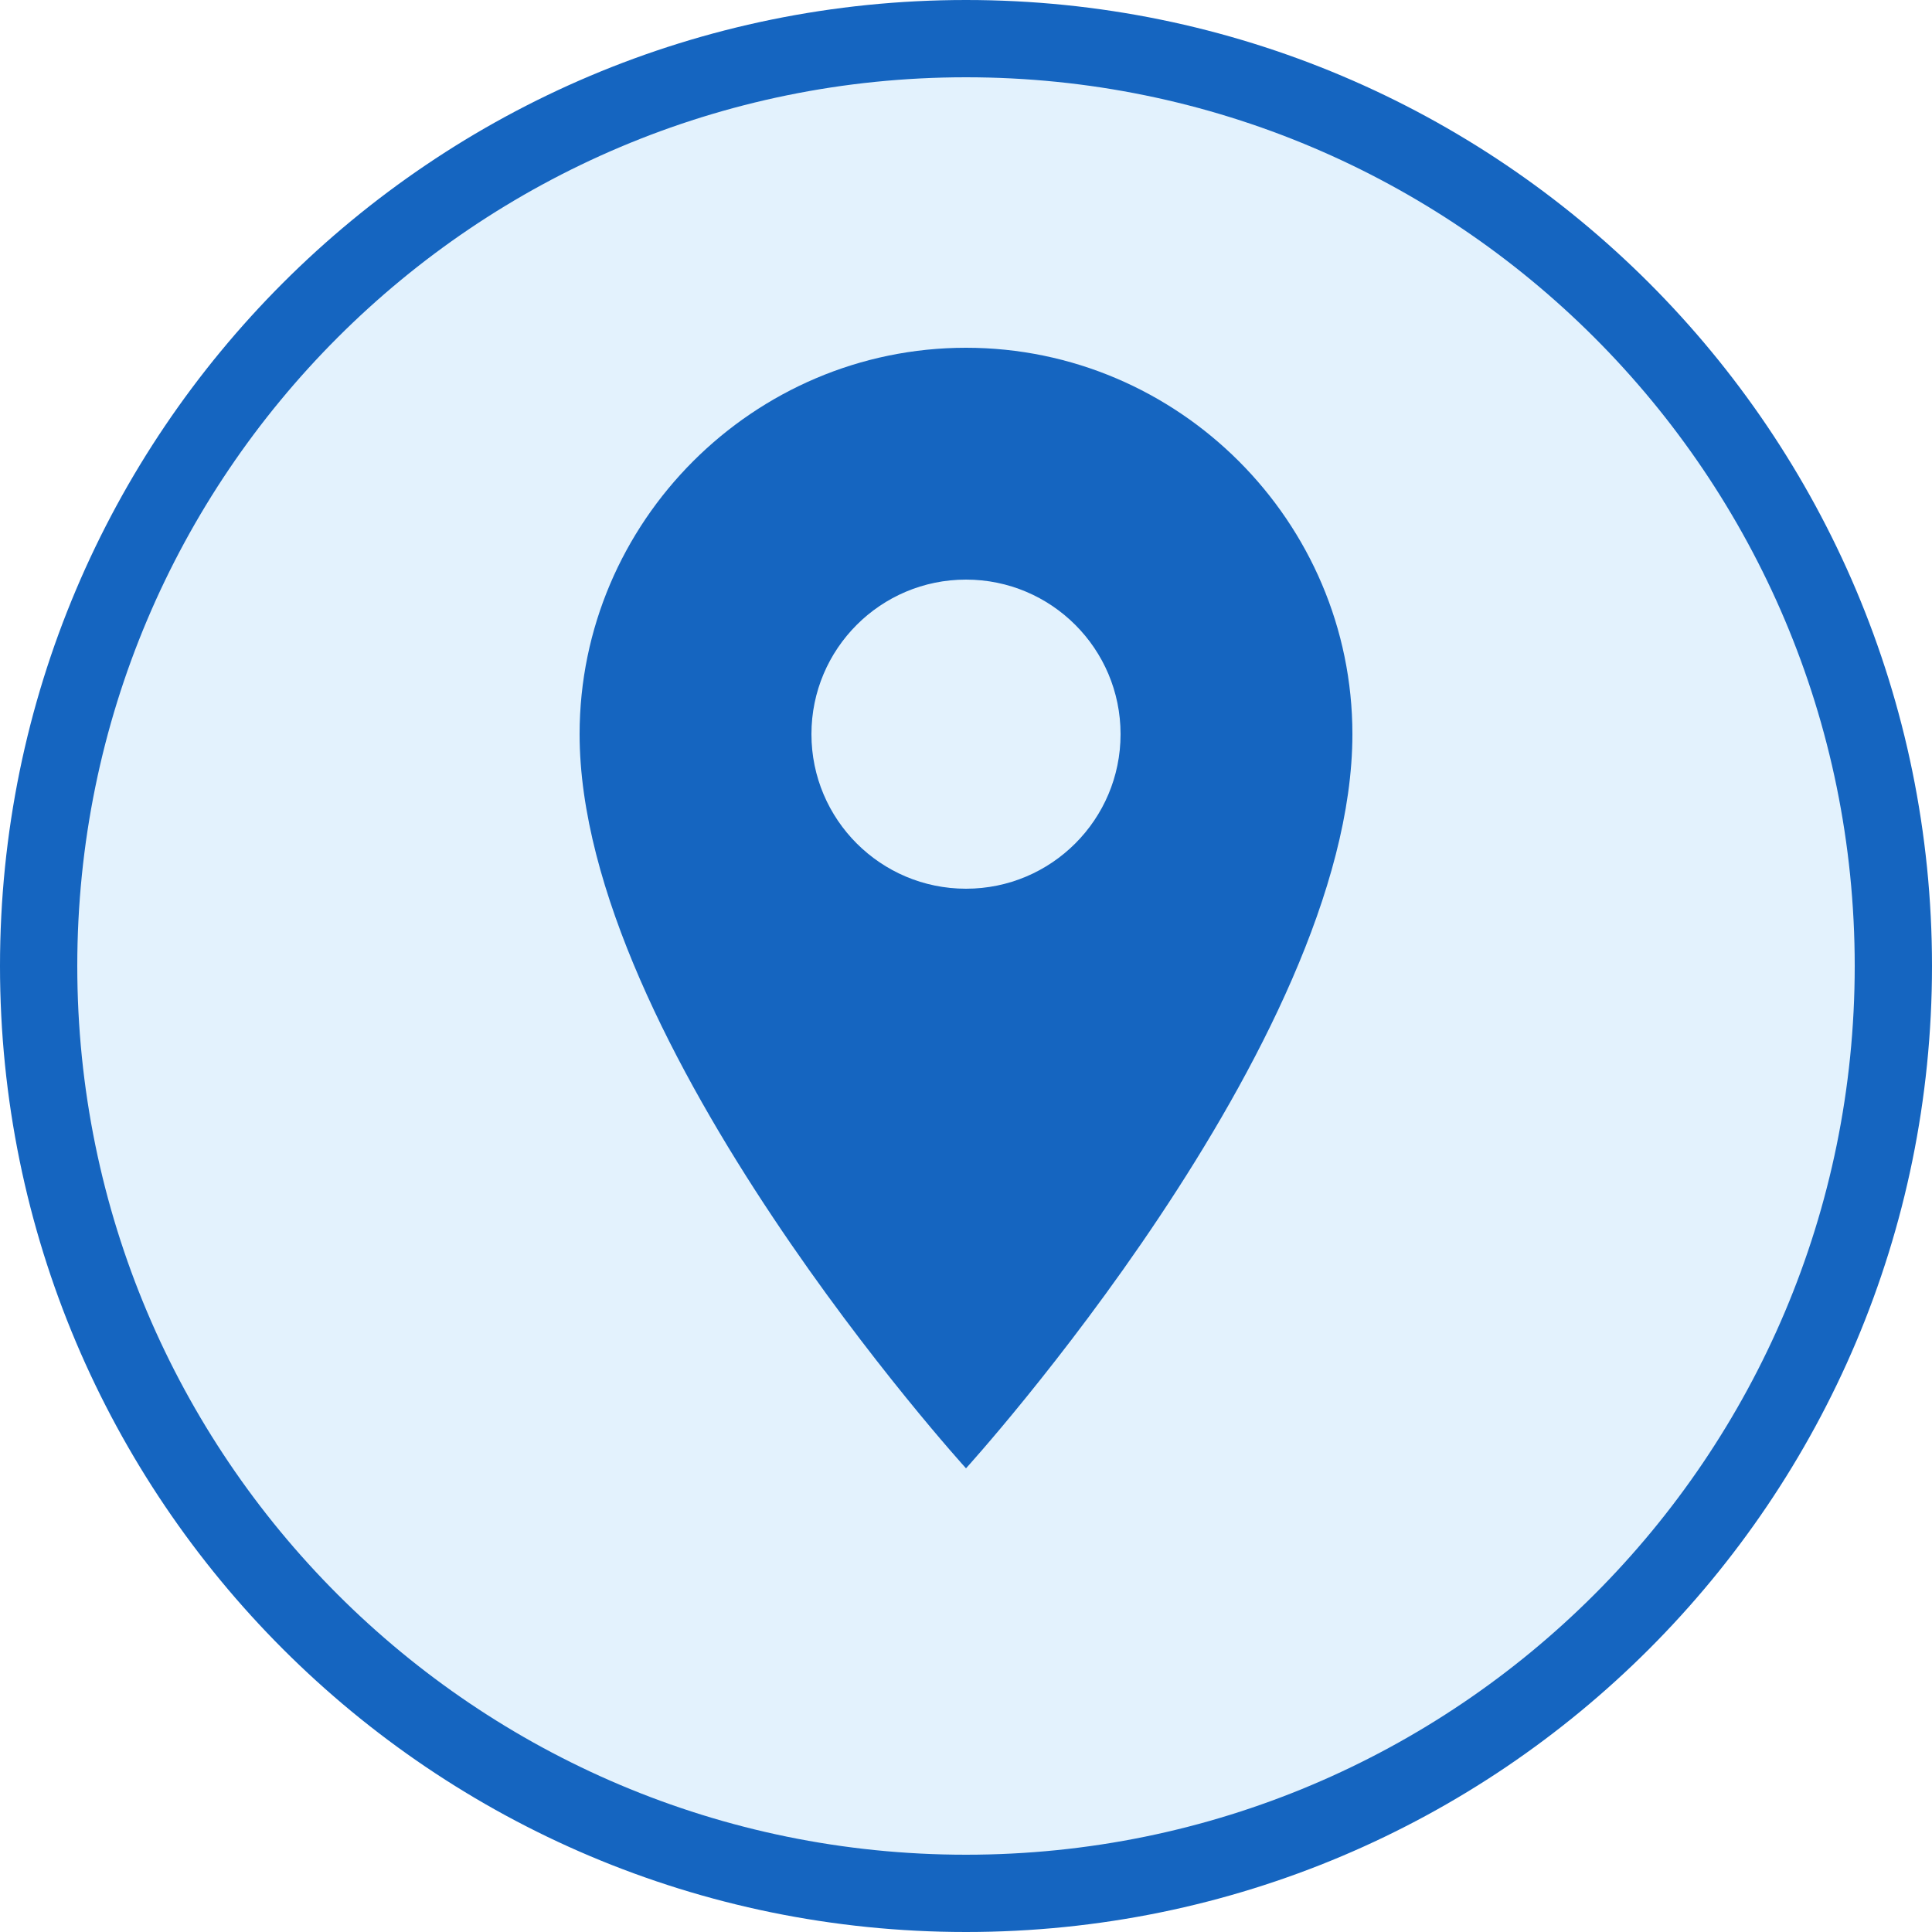
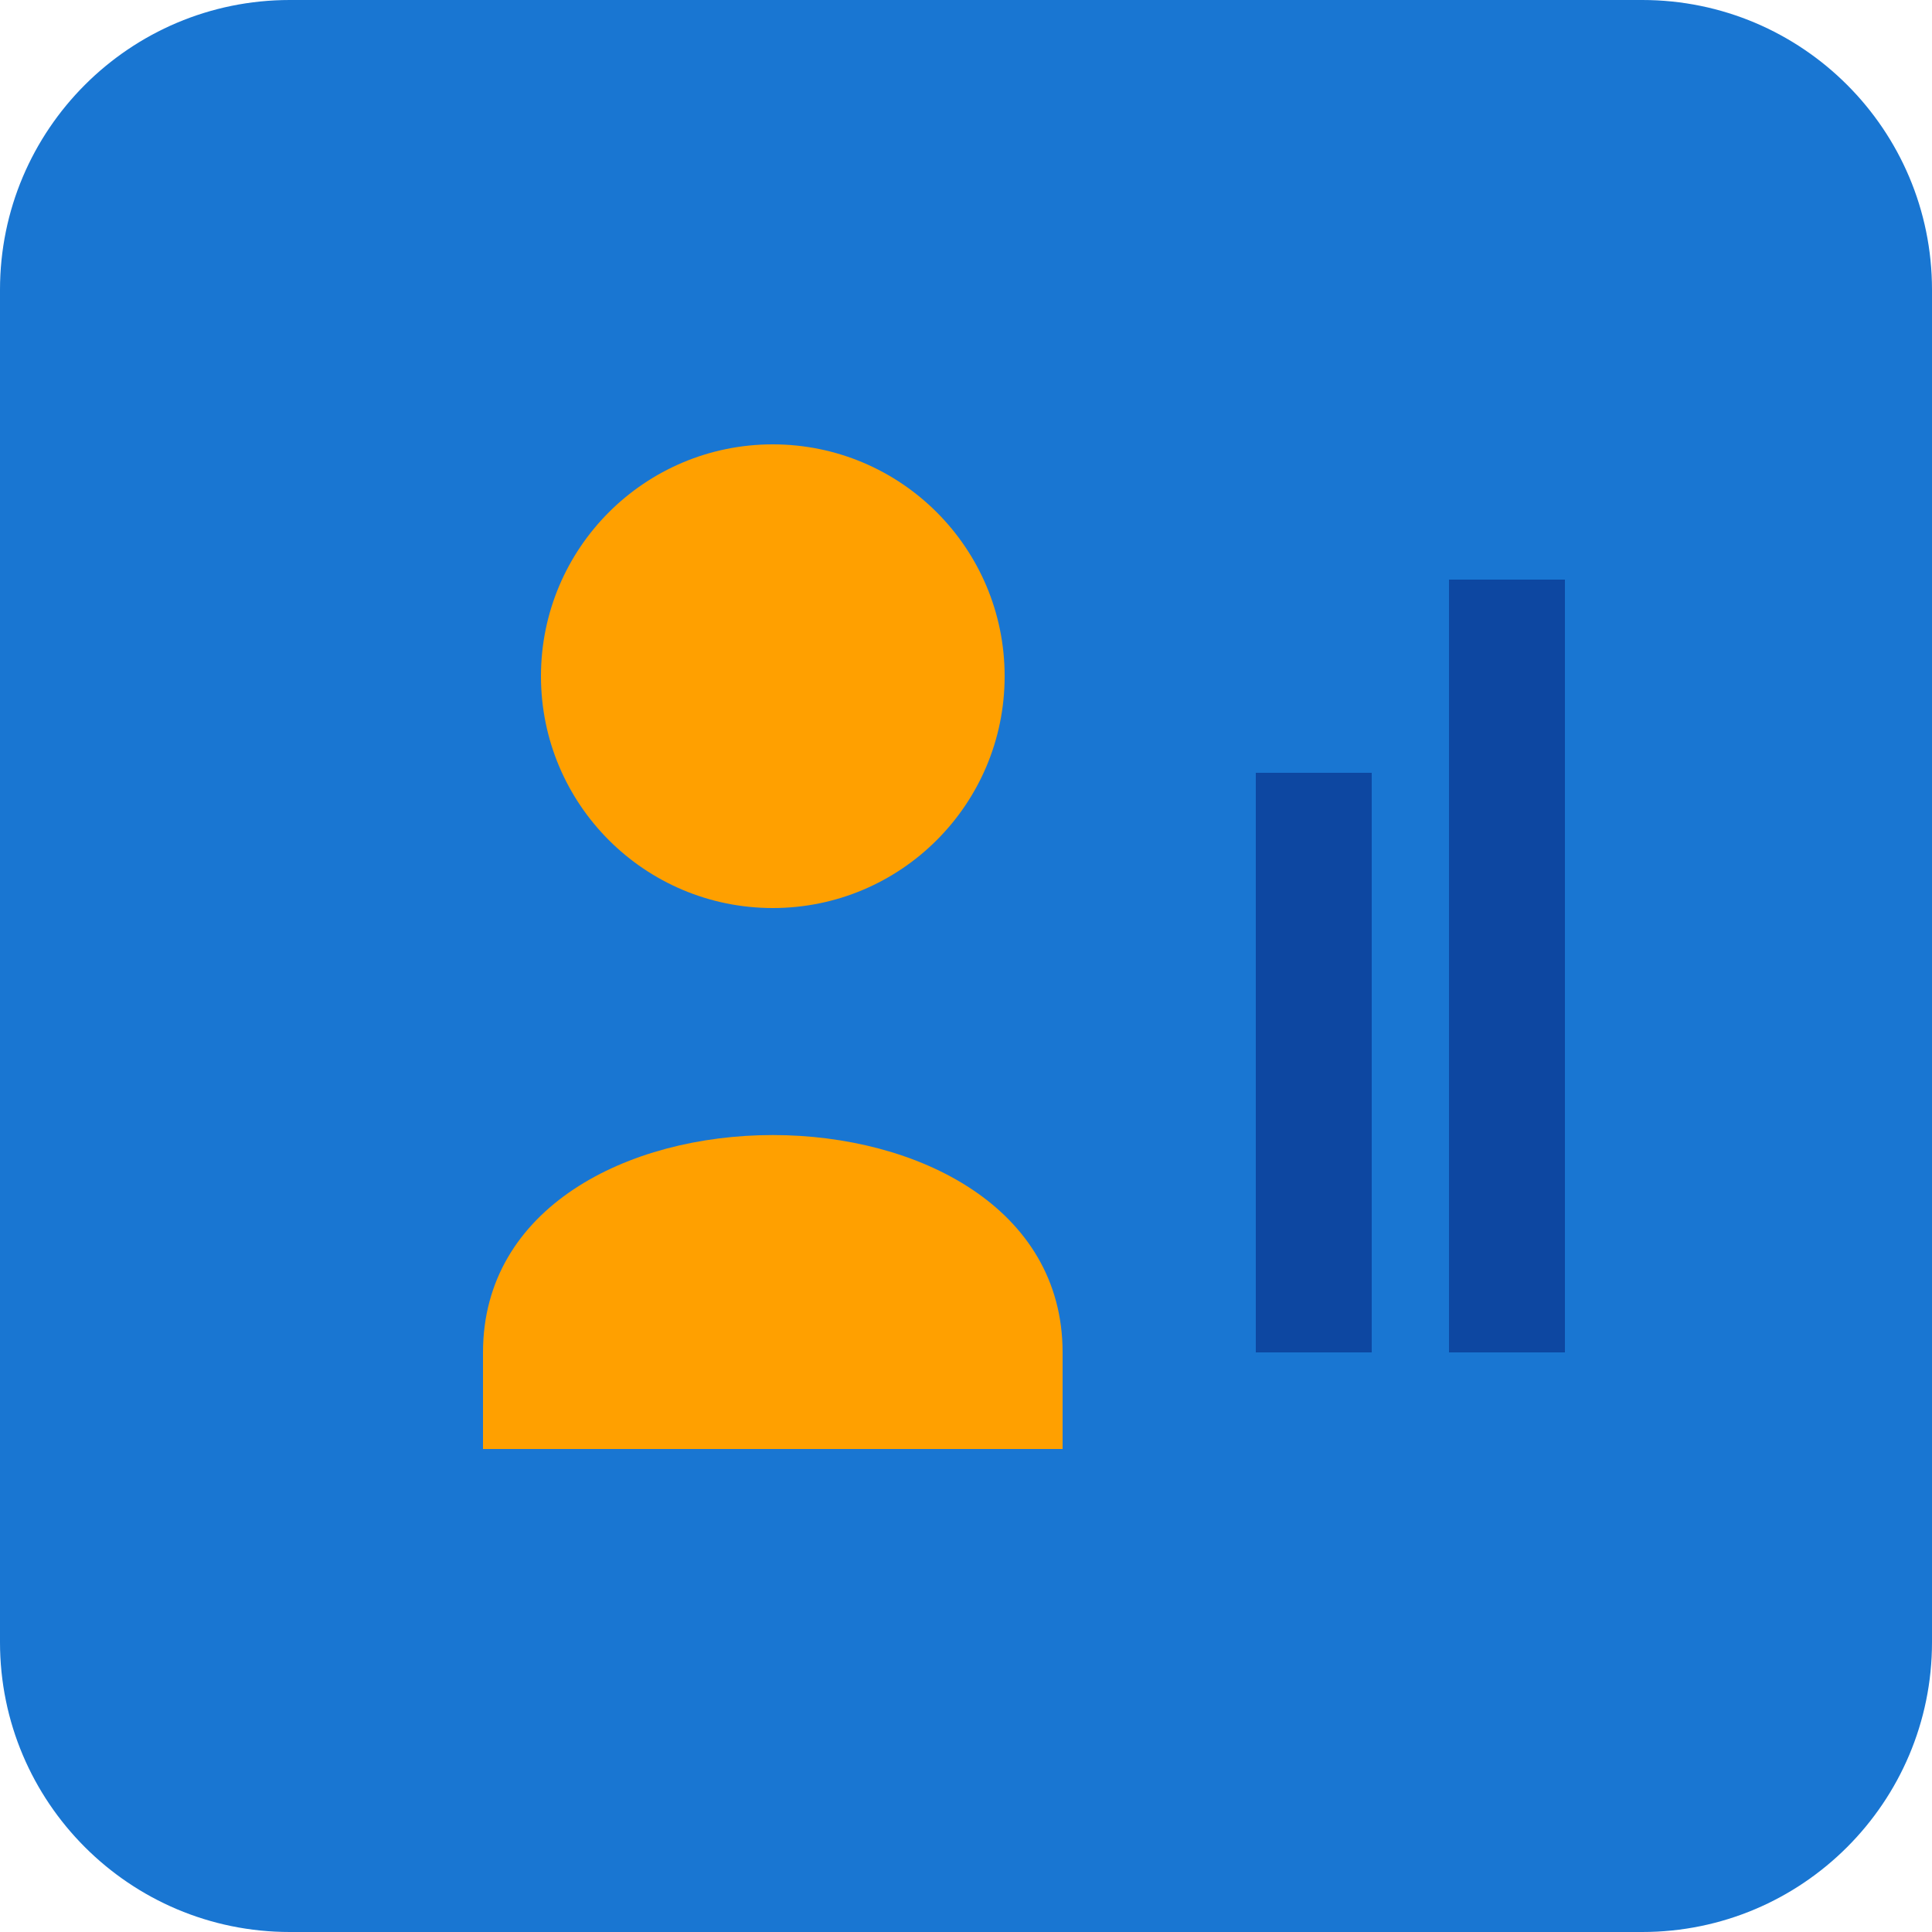
<svg xmlns="http://www.w3.org/2000/svg" width="250" height="250" viewBox="0 0 100 100" fill="none">
-   <circle cx="50" cy="50" r="48" fill="#E3F2FD" stroke="#1565C0" stroke-width="4" />
-   <path d="M50 18C39 18 30 27 30 38c0 16 20 38 20 38s20-22 20-38c0-11-9-20-20-20Zm0 28a8 8 0 1 1 0-16 8 8 0 0 1 0 16Z" fill="#1565C0" />
+   <rect x="0" y="0" width="100" height="100" rx="15" fill="#1976D2" />
+   <circle cx="40" cy="35" r="12" fill="#FFA000" />
+   <path d="M25 70C25 55 55 55 55 70V75H25V70Z" fill="#FFA000" />
+   <rect x="65" y="40" width="6" height="30" fill="#0D47A1" />
+   <rect x="75" y="30" width="6" height="40" fill="#0D47A1" />
</svg>
